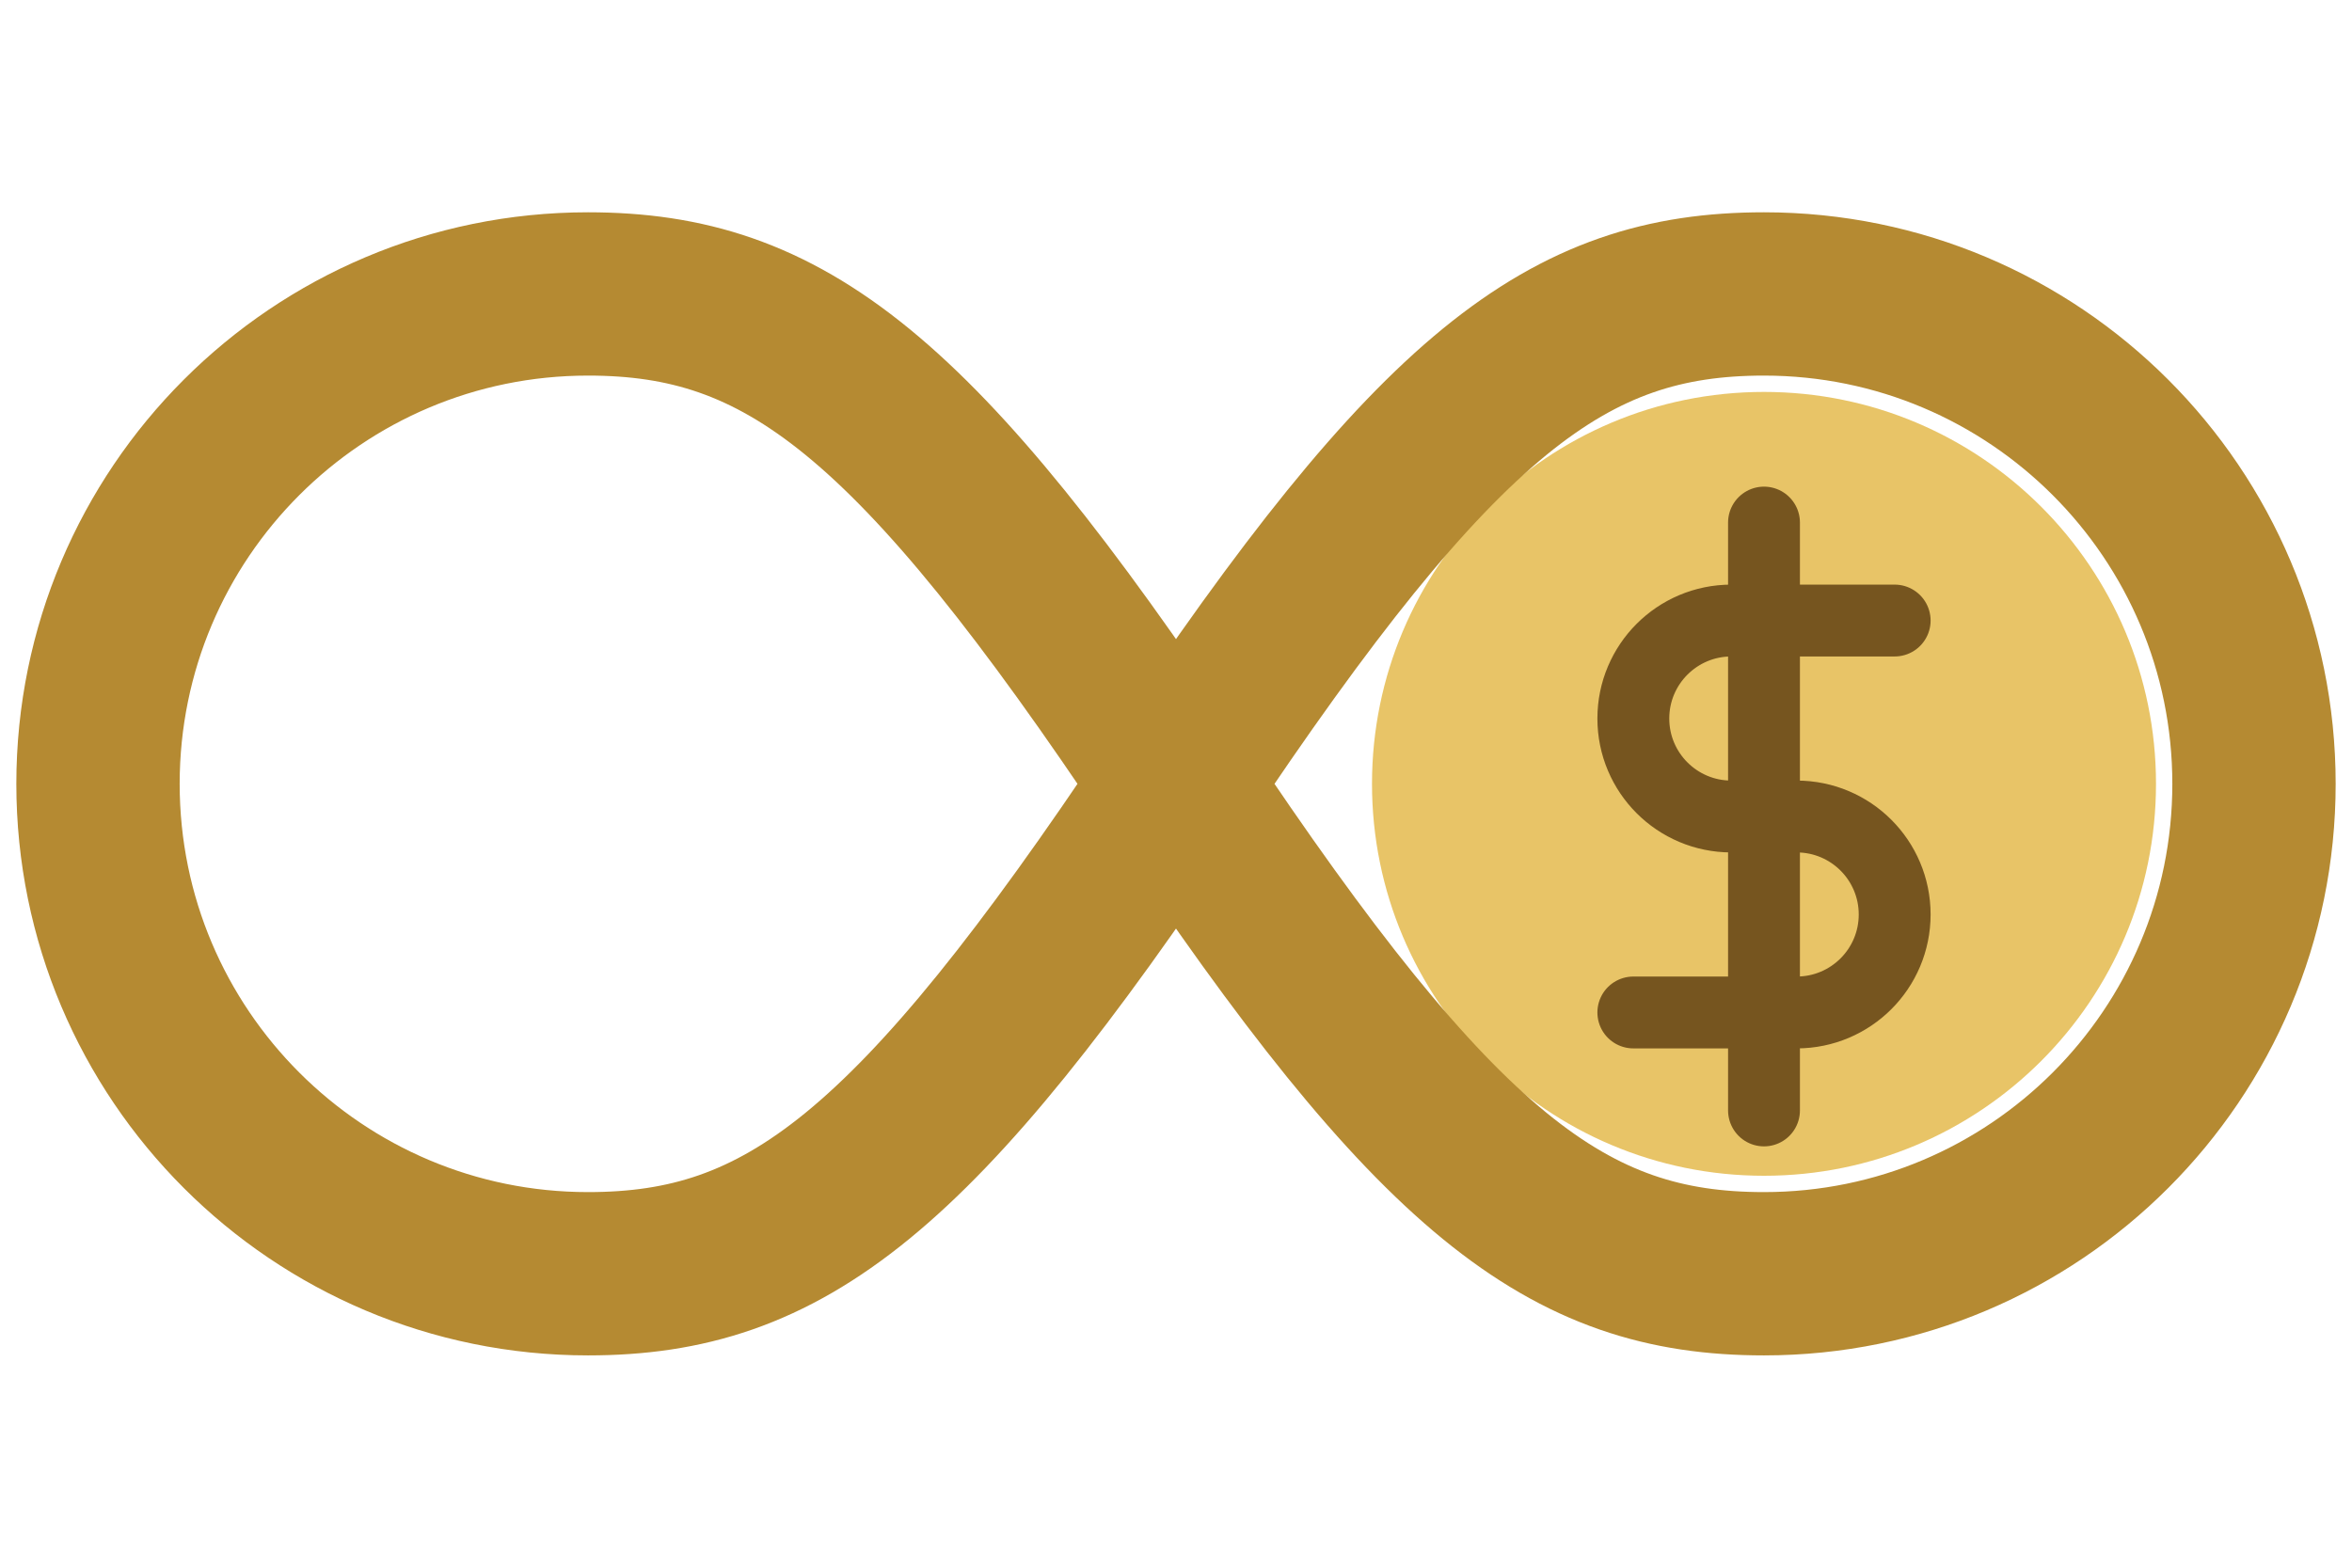
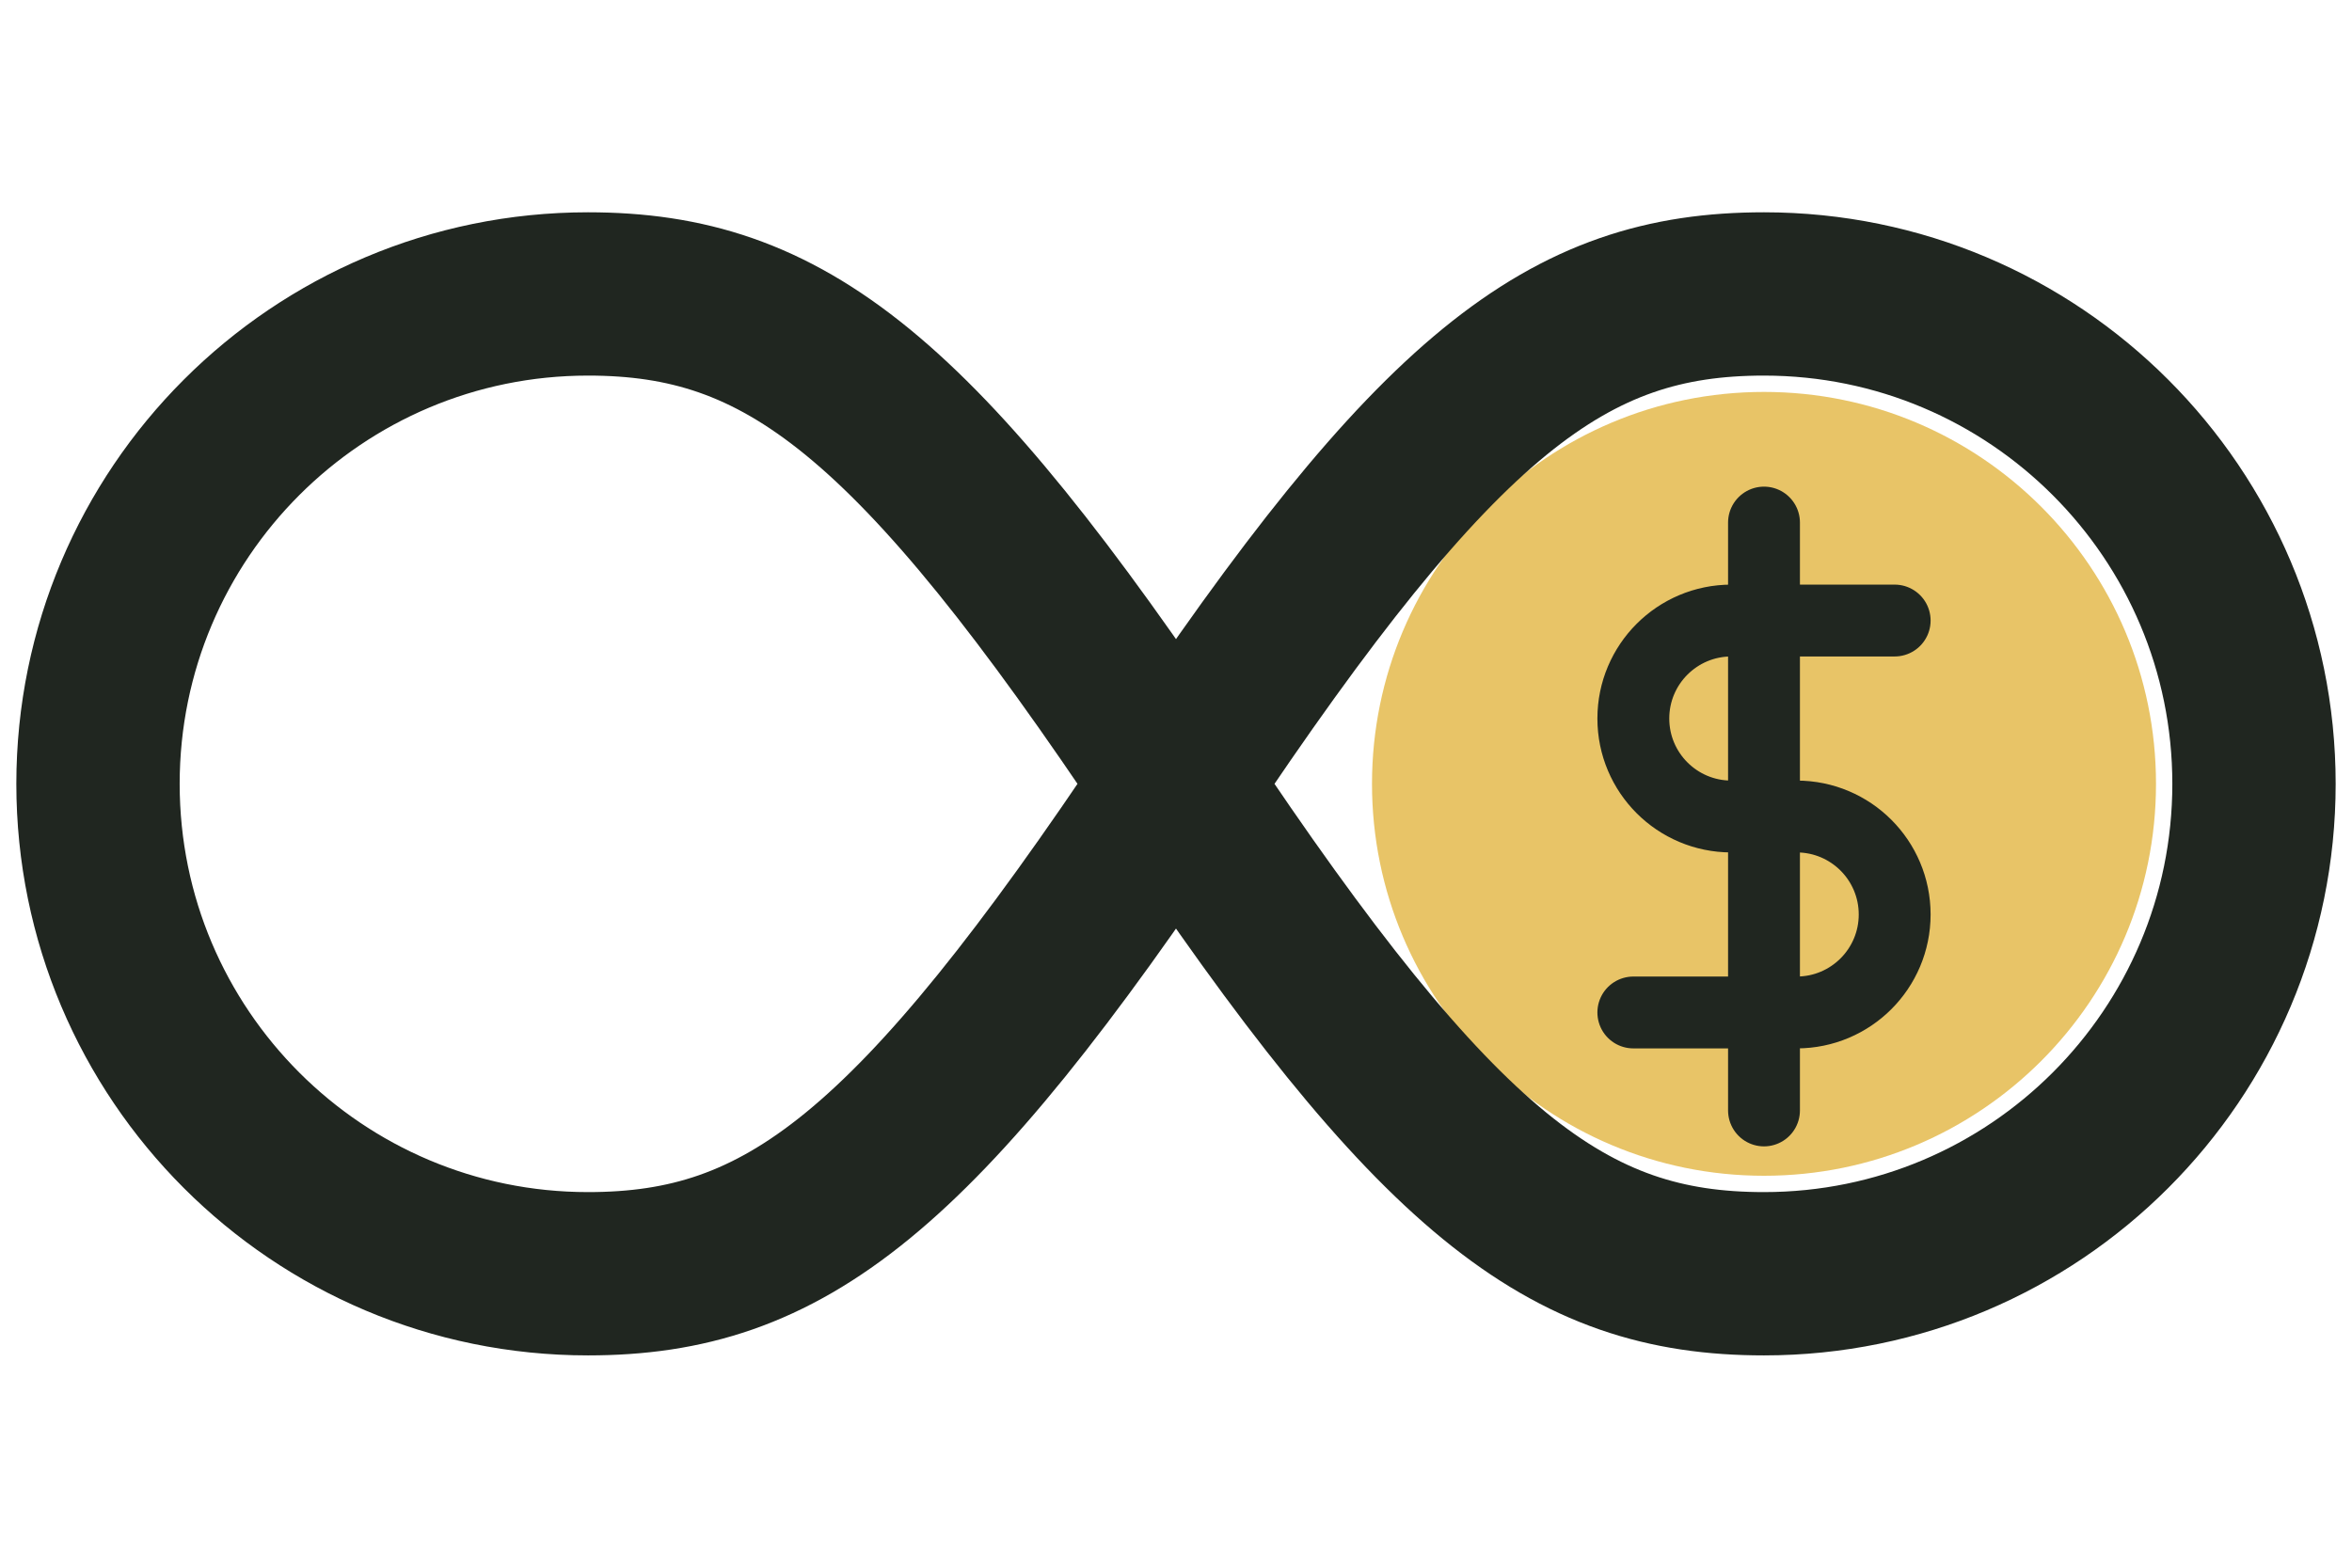
<svg xmlns="http://www.w3.org/2000/svg" viewBox="0 0 72 48" role="img" aria-labelledby="title">
  <circle cx="54" cy="24" r="12" fill="#e8c467" />
-   <path d="M36 24C28 12 24 9 18 9a15 15 0 1 0 0 30c6 0 10-3 18-15s12-15 18-15a15 15 0 1 1 0 30c-6 0-10-3-18-15Z" fill="none" stroke="#b58a32" stroke-width="5" stroke-linecap="round" stroke-linejoin="round" />
-   <path d="M58 19h-5a3 3 0 0 0 0 6h2a3 3 0 0 1 0 6h-5m4-15v18" fill="none" stroke="#76551f" stroke-width="2.2" stroke-linecap="round" />
+   <path d="M36 24C28 12 24 9 18 9a15 15 0 1 0 0 30c6 0 10-3 18-15s12-15 18-15a15 15 0 1 1 0 30c-6 0-10-3-18-15Z" fill="none" stroke="#202620" stroke-width="5" stroke-linecap="round" stroke-linejoin="round" />
+   <path d="M58 19h-5a3 3 0 0 0 0 6h2a3 3 0 0 1 0 6h-5m4-15v18" fill="none" stroke="#202620" stroke-width="2.2" stroke-linecap="round" />
</svg>
